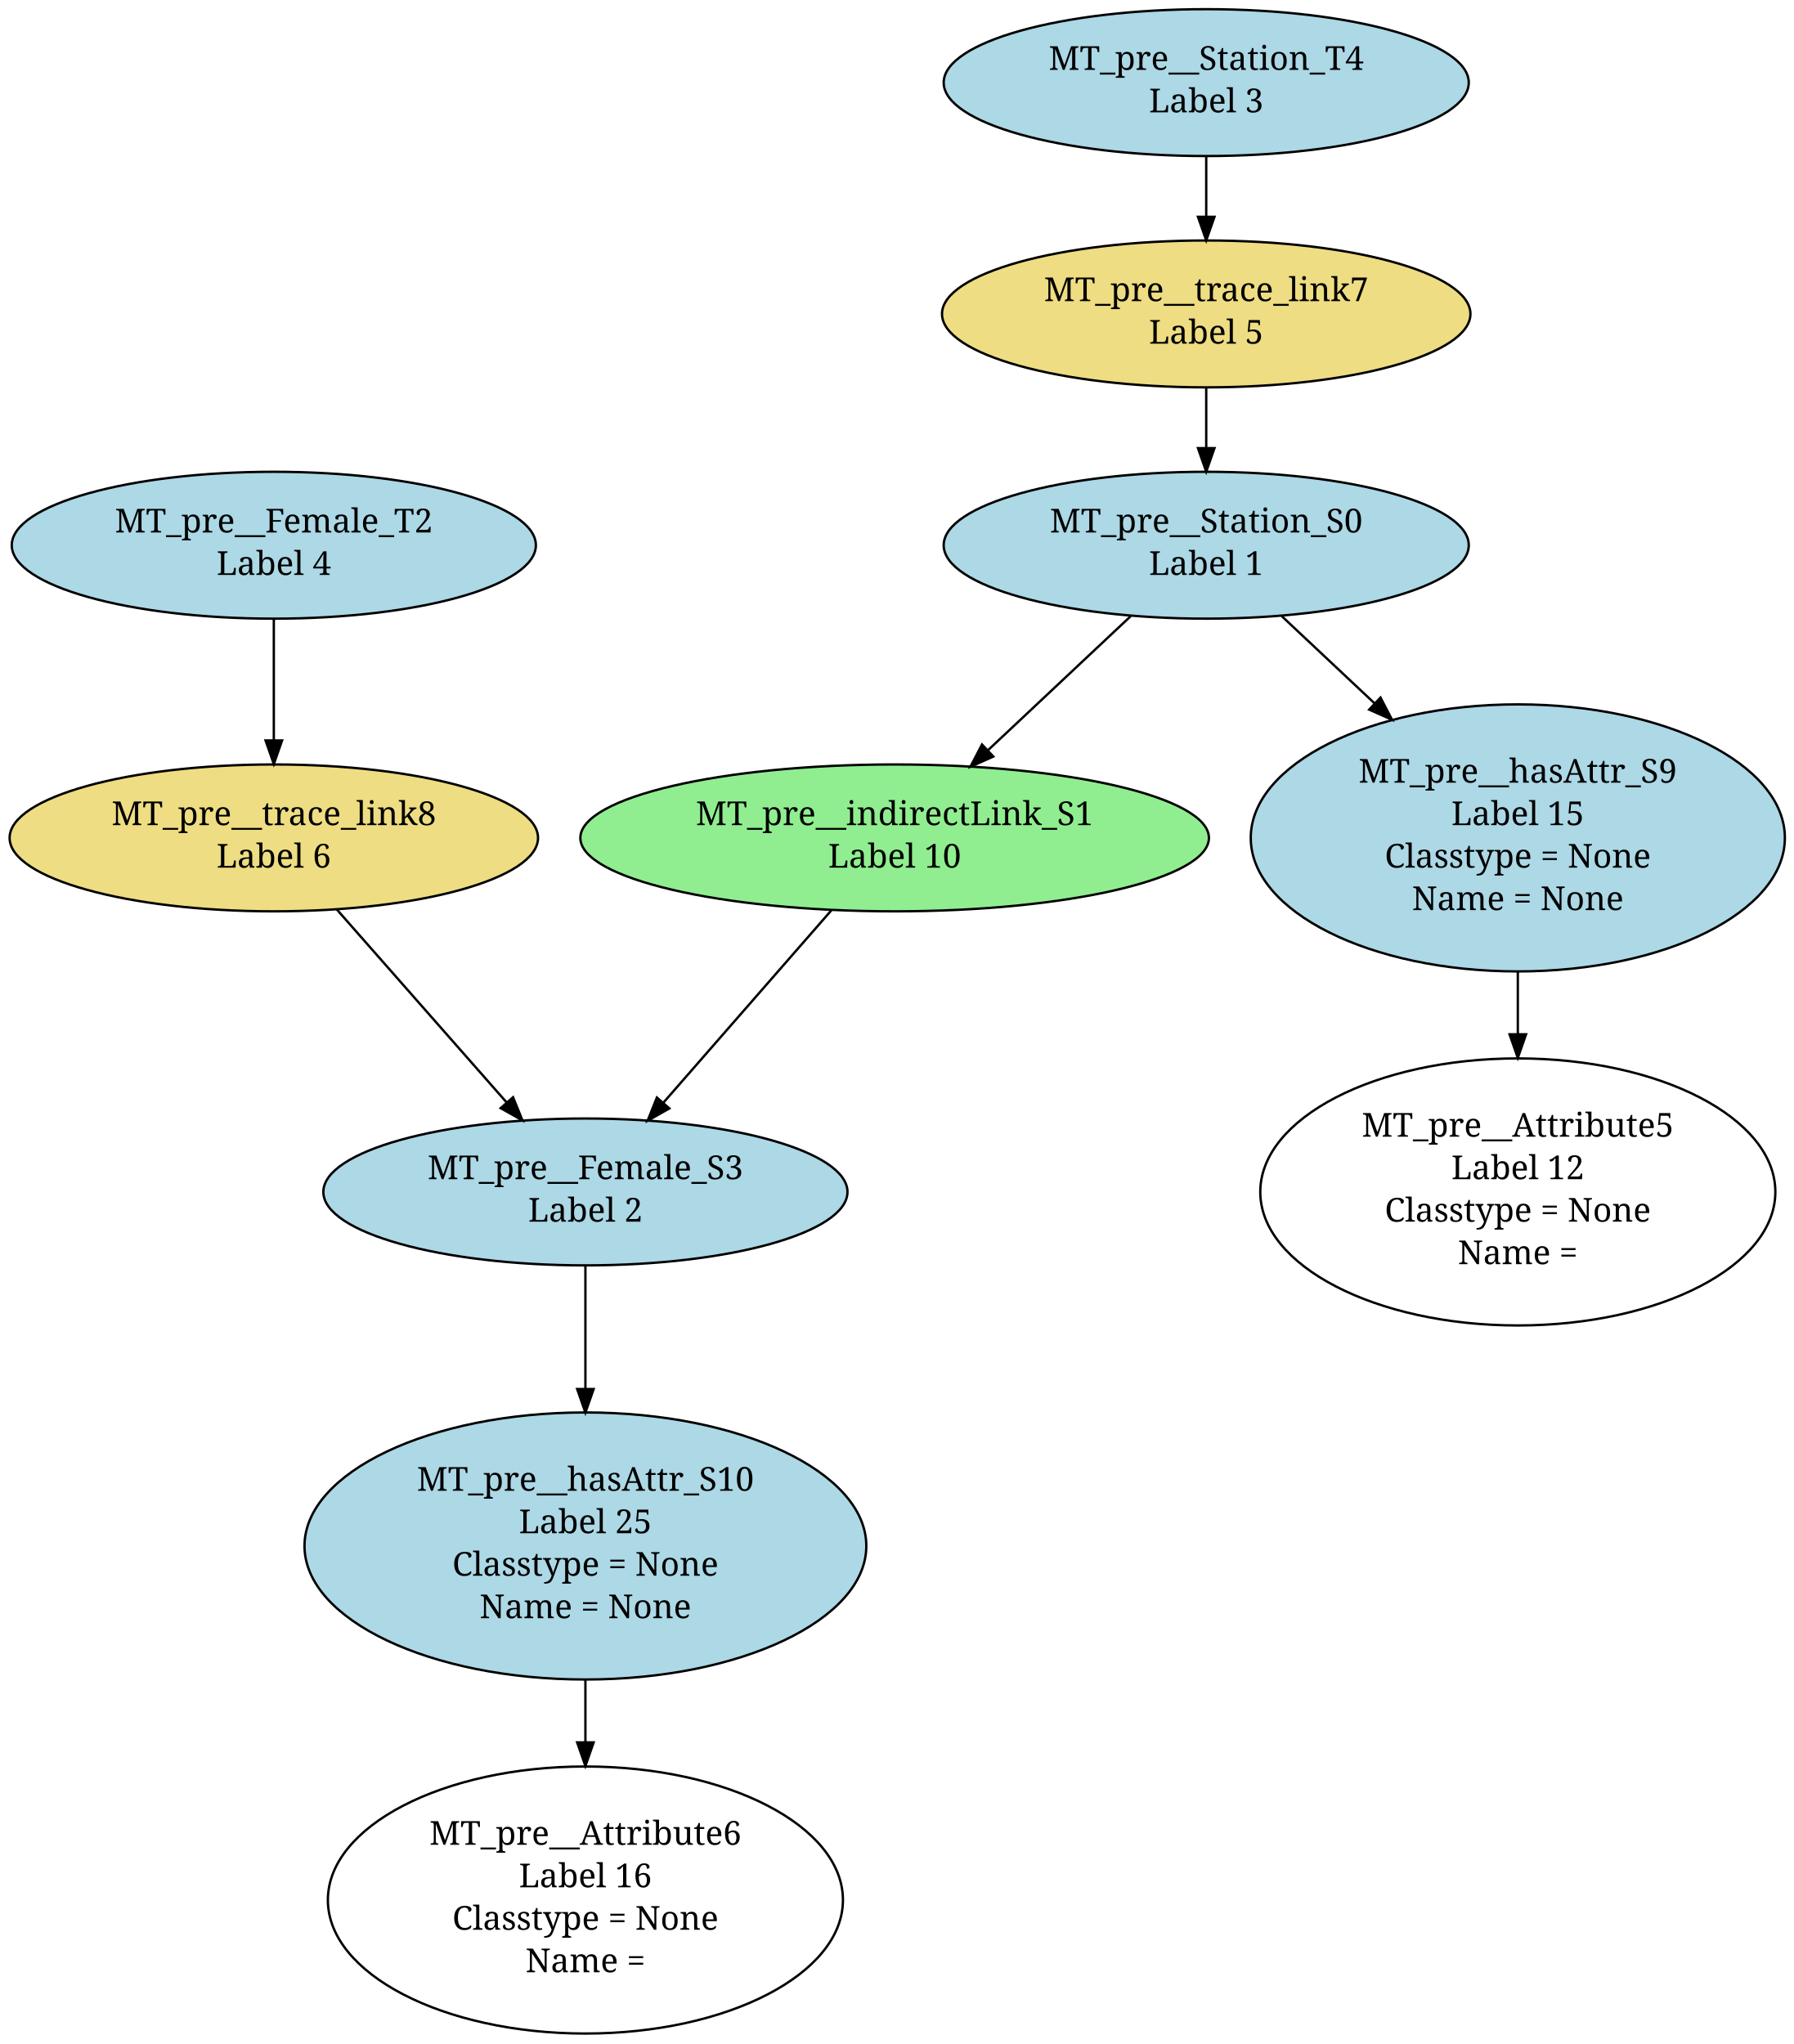
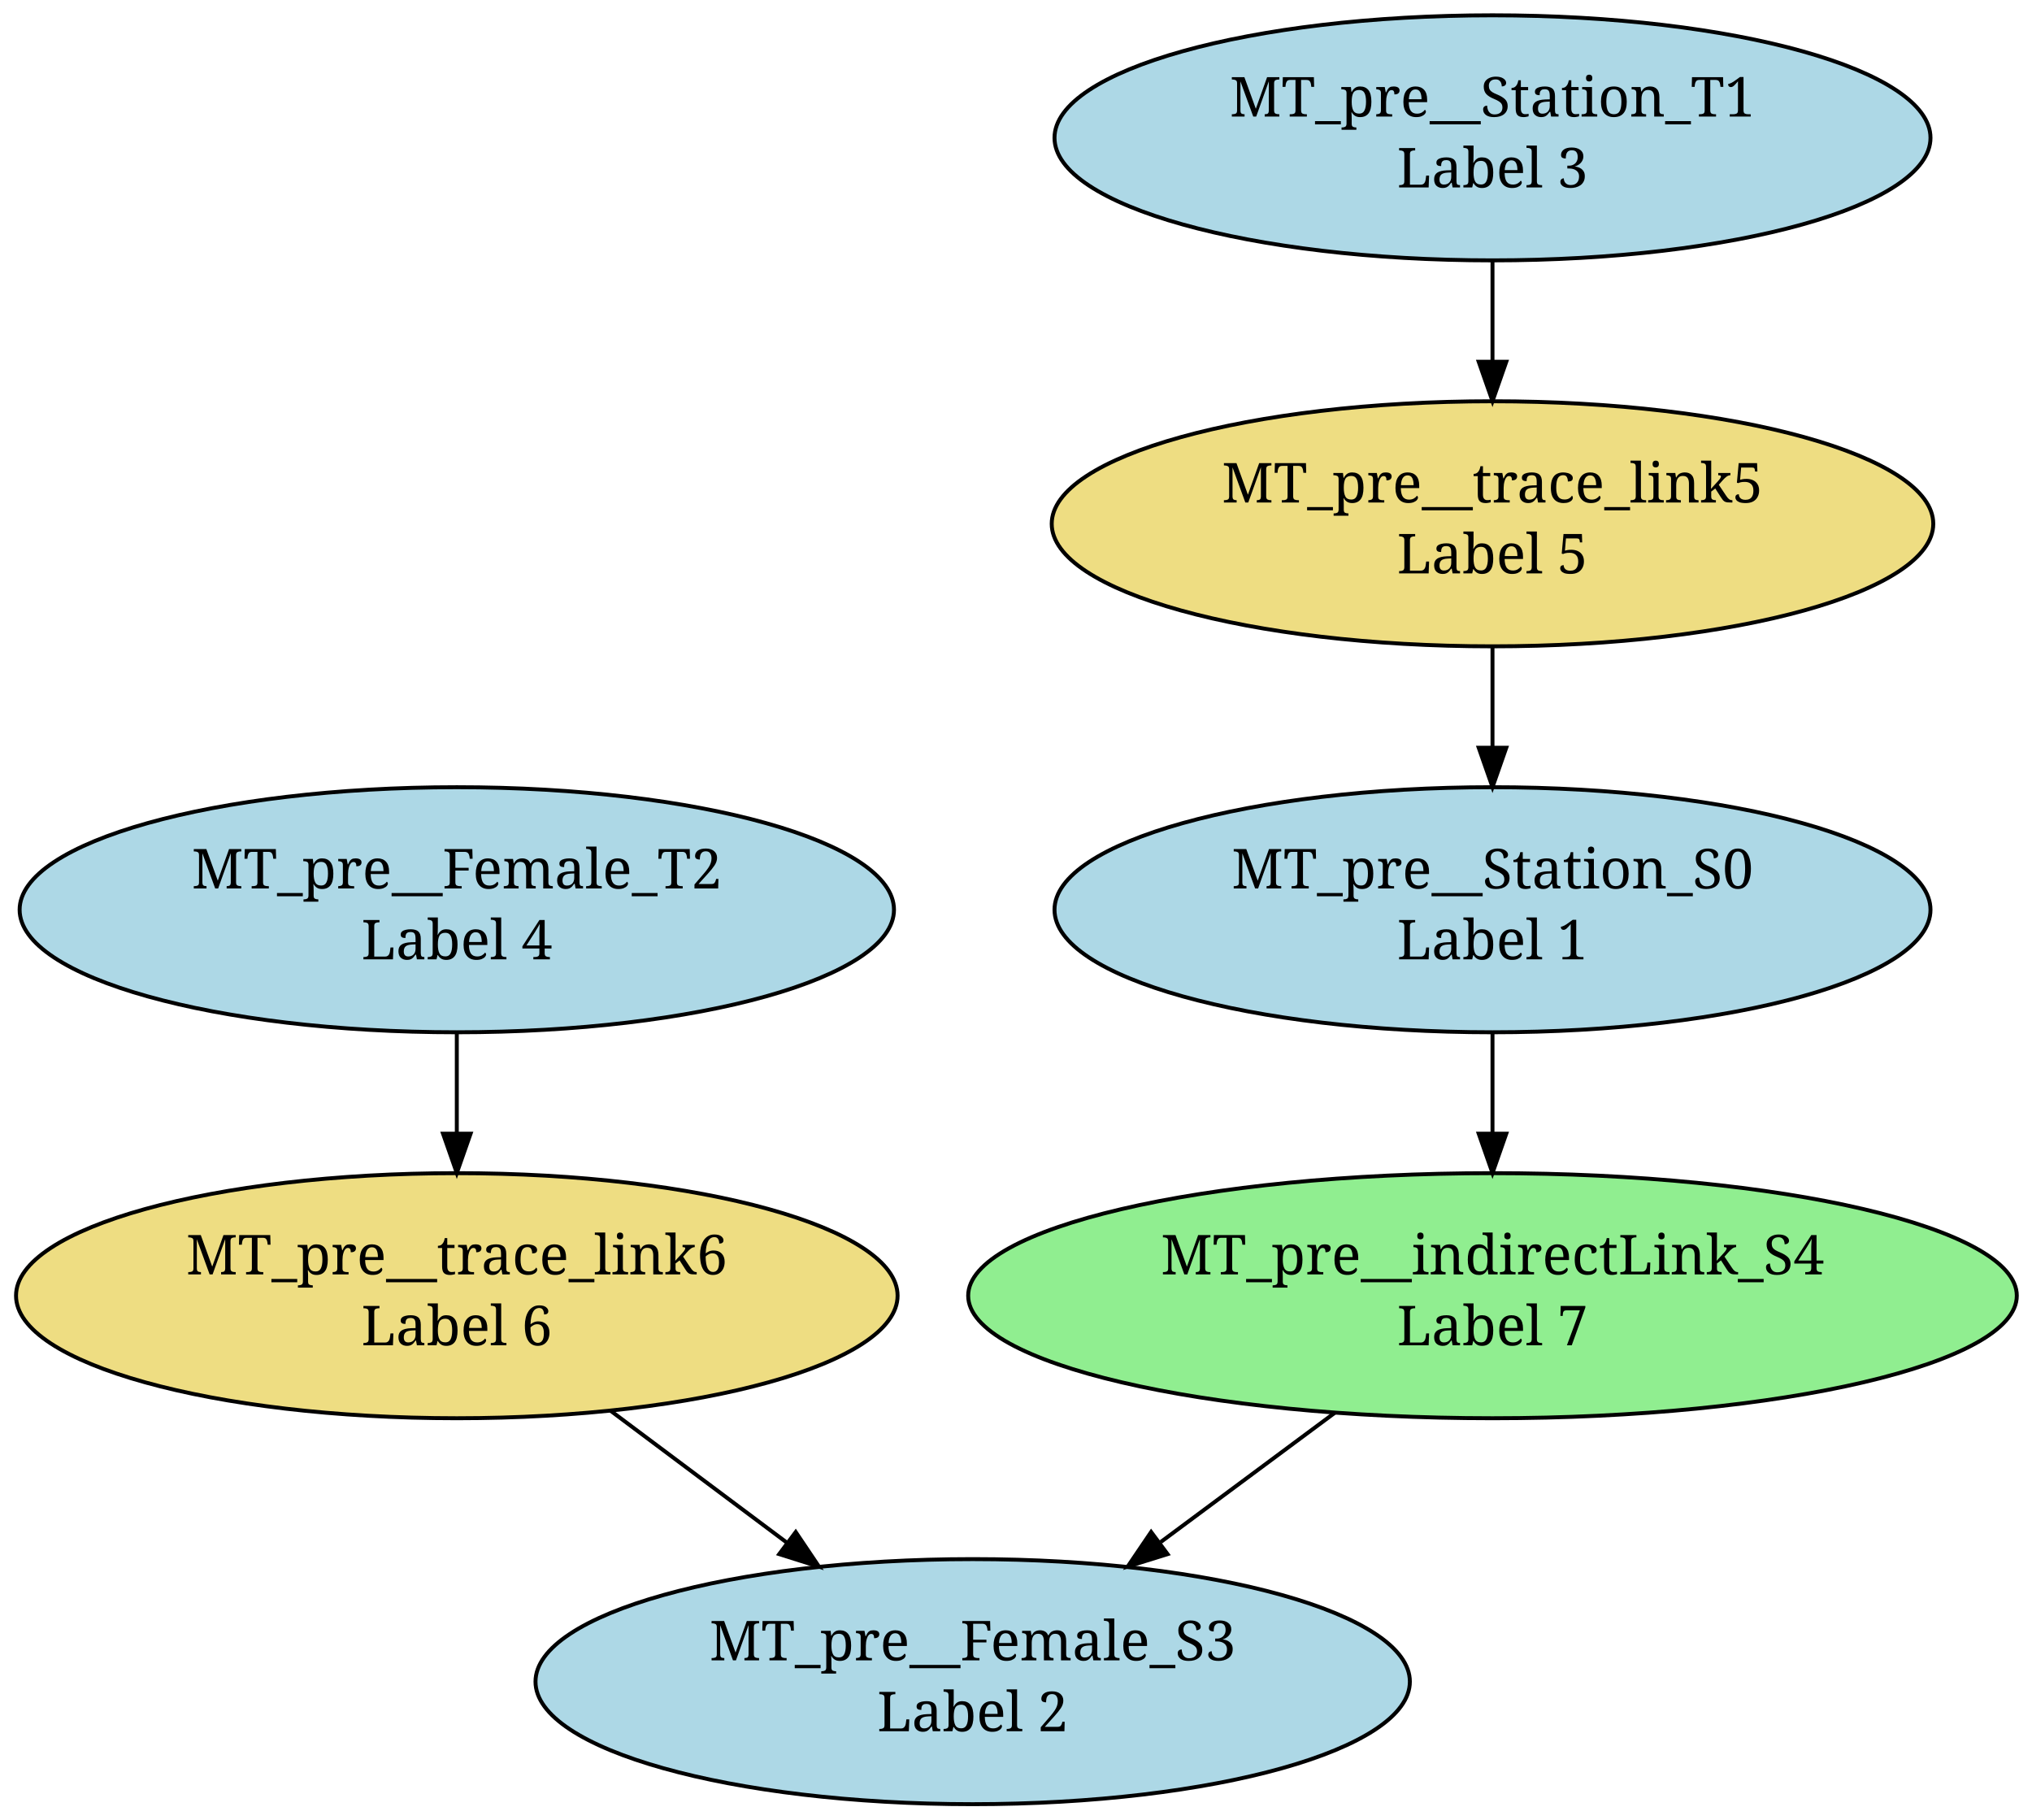
- <svg xmlns="http://www.w3.org/2000/svg" width="760pt" height="866pt" viewBox="0.00 0.00 760.00 866.00">
-   <g id="graph1" class="graph" transform="scale(1 1) rotate(0) translate(4 862)">
-     <polygon fill="white" stroke="white" points="-4,5 -4,-862 757,-862 757,5 -4,5" />
+ <svg xmlns="http://www.w3.org/2000/svg" width="516pt" height="462pt" viewBox="0.00 0.00 516.00 462.00">
+   <g id="graph1" class="graph" transform="scale(1 1) rotate(0) translate(4 458)">
+     <polygon fill="white" stroke="white" points="-4,5 -4,-458 513,-458 513,5 -4,5" />
    <g id="node1" class="node">
-       <ellipse fill="lightblue" stroke="black" cx="507" cy="-631" rx="111.222" ry="31.113" />
-       <text text-anchor="middle" x="507" y="-636.4" font-family="Times Roman,serif" font-size="14.00">MT_pre__Station_S0</text>
-       <text text-anchor="middle" x="507" y="-618.4" font-family="Times Roman,serif" font-size="14.00"> Label 1</text>
+       <ellipse fill="lightblue" stroke="black" cx="375" cy="-227" rx="111.222" ry="31.113" />
+       <text text-anchor="middle" x="375" y="-232.4" font-family="Times Roman,serif" font-size="14.00">MT_pre__Station_S0</text>
+       <text text-anchor="middle" x="375" y="-214.4" font-family="Times Roman,serif" font-size="14.00"> Label 1</text>
+     </g>
+     <g id="node5" class="node">
+       <ellipse fill="lightgreen" stroke="black" cx="375" cy="-129" rx="133.143" ry="31.113" />
+       <text text-anchor="middle" x="375" y="-134.4" font-family="Times Roman,serif" font-size="14.00">MT_pre__indirectLink_S4</text>
+       <text text-anchor="middle" x="375" y="-116.4" font-family="Times Roman,serif" font-size="14.00"> Label 7</text>
+     </g>
+     <g id="edge4" class="edge">
+       <path fill="none" stroke="black" d="M375,-195.992C375,-187.859 375,-178.959 375,-170.378" />
+       <polygon fill="black" stroke="black" points="378.5,-170.142 375,-160.142 371.5,-170.142 378.5,-170.142" />
    </g>
    <g id="node2" class="node">
-       <ellipse fill="lightgreen" stroke="black" cx="375" cy="-507" rx="133.143" ry="31.113" />
-       <text text-anchor="middle" x="375" y="-512.4" font-family="Times Roman,serif" font-size="14.00">MT_pre__indirectLink_S1</text>
-       <text text-anchor="middle" x="375" y="-494.4" font-family="Times Roman,serif" font-size="14.00"> Label 10</text>
+       <ellipse fill="lightblue" stroke="black" cx="375" cy="-423" rx="111.222" ry="31.113" />
+       <text text-anchor="middle" x="375" y="-428.4" font-family="Times Roman,serif" font-size="14.00">MT_pre__Station_T1</text>
+       <text text-anchor="middle" x="375" y="-410.4" font-family="Times Roman,serif" font-size="14.00"> Label 3</text>
+     </g>
+     <g id="node6" class="node">
+       <ellipse fill="#eedd82" stroke="black" cx="375" cy="-325" rx="111.93" ry="31.113" />
+       <text text-anchor="middle" x="375" y="-330.4" font-family="Times Roman,serif" font-size="14.00">MT_pre__trace_link5</text>
+       <text text-anchor="middle" x="375" y="-312.4" font-family="Times Roman,serif" font-size="14.00"> Label 5</text>
+     </g>
+     <g id="edge6" class="edge">
+       <path fill="none" stroke="black" d="M375,-391.992C375,-383.859 375,-374.959 375,-366.378" />
+       <polygon fill="black" stroke="black" points="378.5,-366.142 375,-356.142 371.5,-366.142 378.5,-366.142" />
+     </g>
+     <g id="node3" class="node">
+       <ellipse fill="lightblue" stroke="black" cx="112" cy="-227" rx="111.016" ry="31.113" />
+       <text text-anchor="middle" x="112" y="-232.4" font-family="Times Roman,serif" font-size="14.00">MT_pre__Female_T2</text>
+       <text text-anchor="middle" x="112" y="-214.4" font-family="Times Roman,serif" font-size="14.00"> Label 4</text>
+     </g>
+     <g id="node7" class="node">
+       <ellipse fill="#eedd82" stroke="black" cx="112" cy="-129" rx="111.93" ry="31.113" />
+       <text text-anchor="middle" x="112" y="-134.4" font-family="Times Roman,serif" font-size="14.00">MT_pre__trace_link6</text>
+       <text text-anchor="middle" x="112" y="-116.4" font-family="Times Roman,serif" font-size="14.00"> Label 6</text>
+     </g>
+     <g id="edge8" class="edge">
+       <path fill="none" stroke="black" d="M112,-195.992C112,-187.859 112,-178.959 112,-170.378" />
+       <polygon fill="black" stroke="black" points="115.5,-170.142 112,-160.142 108.5,-170.142 115.5,-170.142" />
+     </g>
+     <g id="node4" class="node">
+       <ellipse fill="lightblue" stroke="black" cx="243" cy="-31" rx="111.016" ry="31.113" />
+       <text text-anchor="middle" x="243" y="-36.4" font-family="Times Roman,serif" font-size="14.00">MT_pre__Female_S3</text>
+       <text text-anchor="middle" x="243" y="-18.4" font-family="Times Roman,serif" font-size="14.00"> Label 2</text>
+     </g>
+     <g id="edge12" class="edge">
+       <path fill="none" stroke="black" d="M335.037,-99.331C321.082,-88.97 305.278,-77.237 290.753,-66.453" />
+       <polygon fill="black" stroke="black" points="292.488,-63.382 282.373,-60.231 288.315,-69.002 292.488,-63.382" />
+     </g>
+     <g id="edge2" class="edge">
+       <path fill="none" stroke="black" d="M375,-293.992C375,-285.859 375,-276.959 375,-268.378" />
+       <polygon fill="black" stroke="black" points="378.5,-268.142 375,-258.142 371.5,-268.142 378.5,-268.142" />
    </g>
    <g id="edge10" class="edge">
-       <path fill="none" stroke="black" d="M475.046,-600.983C456.86,-583.898 433.923,-562.352 414.601,-544.201" />
-       <polygon fill="black" stroke="black" points="416.802,-541.466 407.117,-537.17 412.009,-546.568 416.802,-541.466" />
-     </g>
-     <g id="node10" class="node">
-       <ellipse fill="lightblue" stroke="black" cx="639" cy="-507" rx="113.137" ry="56.569" />
-       <text text-anchor="middle" x="639" y="-530.4" font-family="Times Roman,serif" font-size="14.00">MT_pre__hasAttr_S9</text>
-       <text text-anchor="middle" x="639" y="-512.4" font-family="Times Roman,serif" font-size="14.00"> Label 15</text>
-       <text text-anchor="middle" x="639" y="-494.4" font-family="Times Roman,serif" font-size="14.00"> Classtype = None</text>
-       <text text-anchor="middle" x="639" y="-476.4" font-family="Times Roman,serif" font-size="14.00"> Name = None</text>
-     </g>
-     <g id="edge8" class="edge">
-       <path fill="none" stroke="black" d="M538.954,-600.983C550.799,-589.855 564.66,-576.835 578.224,-564.092" />
-       <polygon fill="black" stroke="black" points="580.823,-566.454 585.715,-557.056 576.03,-561.352 580.823,-566.454" />
-     </g>
-     <g id="node4" class="node">
-       <ellipse fill="lightblue" stroke="black" cx="244" cy="-357" rx="111.016" ry="31.113" />
-       <text text-anchor="middle" x="244" y="-362.4" font-family="Times Roman,serif" font-size="14.00">MT_pre__Female_S3</text>
-       <text text-anchor="middle" x="244" y="-344.4" font-family="Times Roman,serif" font-size="14.00"> Label 2</text>
-     </g>
-     <g id="edge12" class="edge">
-       <path fill="none" stroke="black" d="M348.174,-476.283C327.552,-452.67 298.96,-419.932 276.947,-394.725" />
-       <polygon fill="black" stroke="black" points="279.557,-392.393 270.342,-387.163 274.284,-396.997 279.557,-392.393" />
-     </g>
-     <g id="node3" class="node">
-       <ellipse fill="lightblue" stroke="black" cx="112" cy="-631" rx="111.016" ry="31.113" />
-       <text text-anchor="middle" x="112" y="-636.4" font-family="Times Roman,serif" font-size="14.00">MT_pre__Female_T2</text>
-       <text text-anchor="middle" x="112" y="-618.4" font-family="Times Roman,serif" font-size="14.00"> Label 4</text>
-     </g>
-     <g id="node9" class="node">
-       <ellipse fill="#eedd82" stroke="black" cx="112" cy="-507" rx="111.93" ry="31.113" />
-       <text text-anchor="middle" x="112" y="-512.4" font-family="Times Roman,serif" font-size="14.00">MT_pre__trace_link8</text>
-       <text text-anchor="middle" x="112" y="-494.4" font-family="Times Roman,serif" font-size="14.00"> Label 6</text>
-     </g>
-     <g id="edge16" class="edge">
-       <path fill="none" stroke="black" d="M112,-599.71C112,-584.143 112,-565.121 112,-548.367" />
-       <polygon fill="black" stroke="black" points="115.5,-548.28 112,-538.28 108.5,-548.28 115.5,-548.28" />
-     </g>
-     <g id="node11" class="node">
-       <ellipse fill="lightblue" stroke="black" cx="244" cy="-207" rx="119.001" ry="56.569" />
-       <text text-anchor="middle" x="244" y="-230.4" font-family="Times Roman,serif" font-size="14.00">MT_pre__hasAttr_S10</text>
-       <text text-anchor="middle" x="244" y="-212.4" font-family="Times Roman,serif" font-size="14.00"> Label 25</text>
-       <text text-anchor="middle" x="244" y="-194.4" font-family="Times Roman,serif" font-size="14.00"> Classtype = None</text>
-       <text text-anchor="middle" x="244" y="-176.4" font-family="Times Roman,serif" font-size="14.00"> Name = None</text>
-     </g>
-     <g id="edge20" class="edge">
-       <path fill="none" stroke="black" d="M244,-325.92C244,-310.715 244,-291.792 244,-273.545" />
-       <polygon fill="black" stroke="black" points="247.5,-273.505 244,-263.505 240.5,-273.505 247.5,-273.505" />
-     </g>
-     <g id="node5" class="node">
-       <ellipse fill="lightblue" stroke="black" cx="507" cy="-827" rx="111.222" ry="31.113" />
-       <text text-anchor="middle" x="507" y="-832.4" font-family="Times Roman,serif" font-size="14.00">MT_pre__Station_T4</text>
-       <text text-anchor="middle" x="507" y="-814.4" font-family="Times Roman,serif" font-size="14.00"> Label 3</text>
-     </g>
-     <g id="node8" class="node">
-       <ellipse fill="#eedd82" stroke="black" cx="507" cy="-729" rx="111.93" ry="31.113" />
-       <text text-anchor="middle" x="507" y="-734.4" font-family="Times Roman,serif" font-size="14.00">MT_pre__trace_link7</text>
-       <text text-anchor="middle" x="507" y="-716.4" font-family="Times Roman,serif" font-size="14.00"> Label 5</text>
-     </g>
-     <g id="edge14" class="edge">
-       <path fill="none" stroke="black" d="M507,-795.992C507,-787.859 507,-778.959 507,-770.378" />
-       <polygon fill="black" stroke="black" points="510.5,-770.142 507,-760.142 503.5,-770.142 510.5,-770.142" />
-     </g>
-     <g id="node6" class="node">
-       <ellipse fill="none" stroke="black" cx="639" cy="-357" rx="109.101" ry="56.569" />
-       <text text-anchor="middle" x="639" y="-380.4" font-family="Times Roman,serif" font-size="14.00">MT_pre__Attribute5</text>
-       <text text-anchor="middle" x="639" y="-362.4" font-family="Times Roman,serif" font-size="14.00"> Label 12</text>
-       <text text-anchor="middle" x="639" y="-344.4" font-family="Times Roman,serif" font-size="14.00"> Classtype = None</text>
-       <text text-anchor="middle" x="639" y="-326.4" font-family="Times Roman,serif" font-size="14.00"> Name = </text>
-     </g>
-     <g id="node7" class="node">
-       <ellipse fill="none" stroke="black" cx="244" cy="-57" rx="109.101" ry="56.569" />
-       <text text-anchor="middle" x="244" y="-80.4" font-family="Times Roman,serif" font-size="14.00">MT_pre__Attribute6</text>
-       <text text-anchor="middle" x="244" y="-62.4" font-family="Times Roman,serif" font-size="14.00"> Label 16</text>
-       <text text-anchor="middle" x="244" y="-44.4" font-family="Times Roman,serif" font-size="14.00"> Classtype = None</text>
-       <text text-anchor="middle" x="244" y="-26.4" font-family="Times Roman,serif" font-size="14.00"> Name = </text>
-     </g>
-     <g id="edge6" class="edge">
-       <path fill="none" stroke="black" d="M507,-697.992C507,-689.859 507,-680.959 507,-672.378" />
-       <polygon fill="black" stroke="black" points="510.5,-672.142 507,-662.142 503.5,-672.142 510.5,-672.142" />
-     </g>
-     <g id="edge18" class="edge">
-       <path fill="none" stroke="black" d="M138.712,-476.645C159.467,-453.061 188.37,-420.216 210.644,-394.904" />
-       <polygon fill="black" stroke="black" points="213.349,-397.129 217.328,-387.31 208.094,-392.505 213.349,-397.129" />
-     </g>
-     <g id="edge2" class="edge">
-       <path fill="none" stroke="black" d="M639,-450.291C639,-441.705 639,-432.777 639,-423.998" />
-       <polygon fill="black" stroke="black" points="642.5,-423.789 639,-413.789 635.5,-423.789 642.5,-423.789" />
-     </g>
-     <g id="edge4" class="edge">
-       <path fill="none" stroke="black" d="M244,-150.291C244,-141.705 244,-132.777 244,-123.998" />
-       <polygon fill="black" stroke="black" points="247.5,-123.789 244,-113.789 240.5,-123.789 247.5,-123.789" />
+       <path fill="none" stroke="black" d="M150.95,-99.862C165.077,-89.294 181.188,-77.241 195.94,-66.206" />
+       <polygon fill="black" stroke="black" points="198.063,-68.988 203.974,-60.195 193.87,-63.383 198.063,-68.988" />
    </g>
  </g>
</svg>
